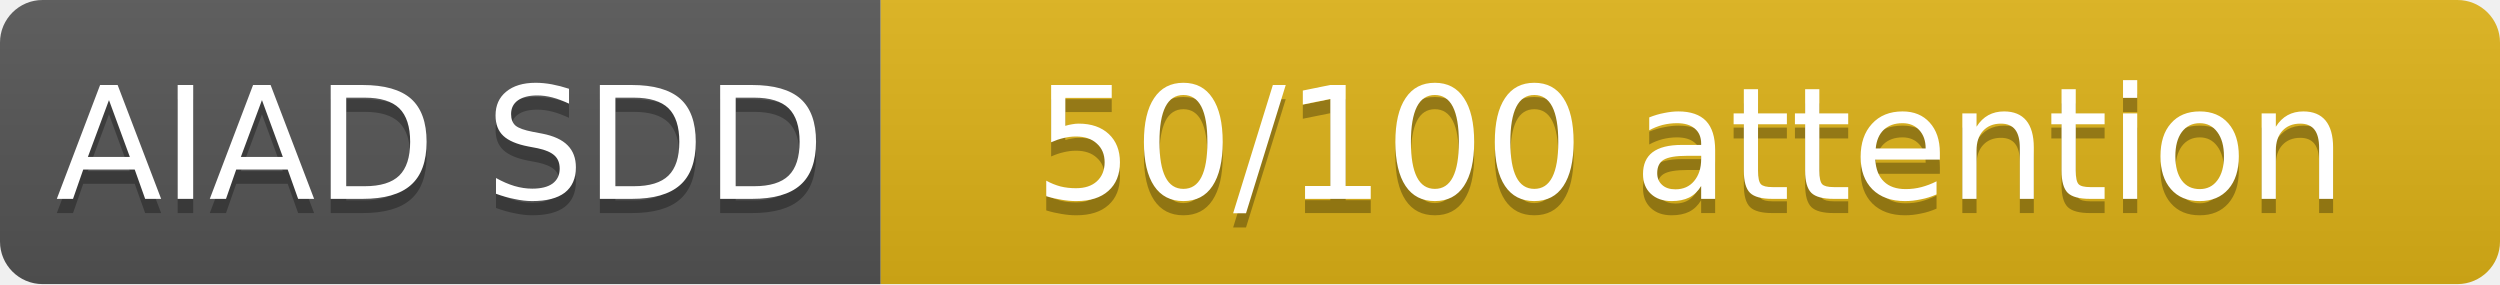
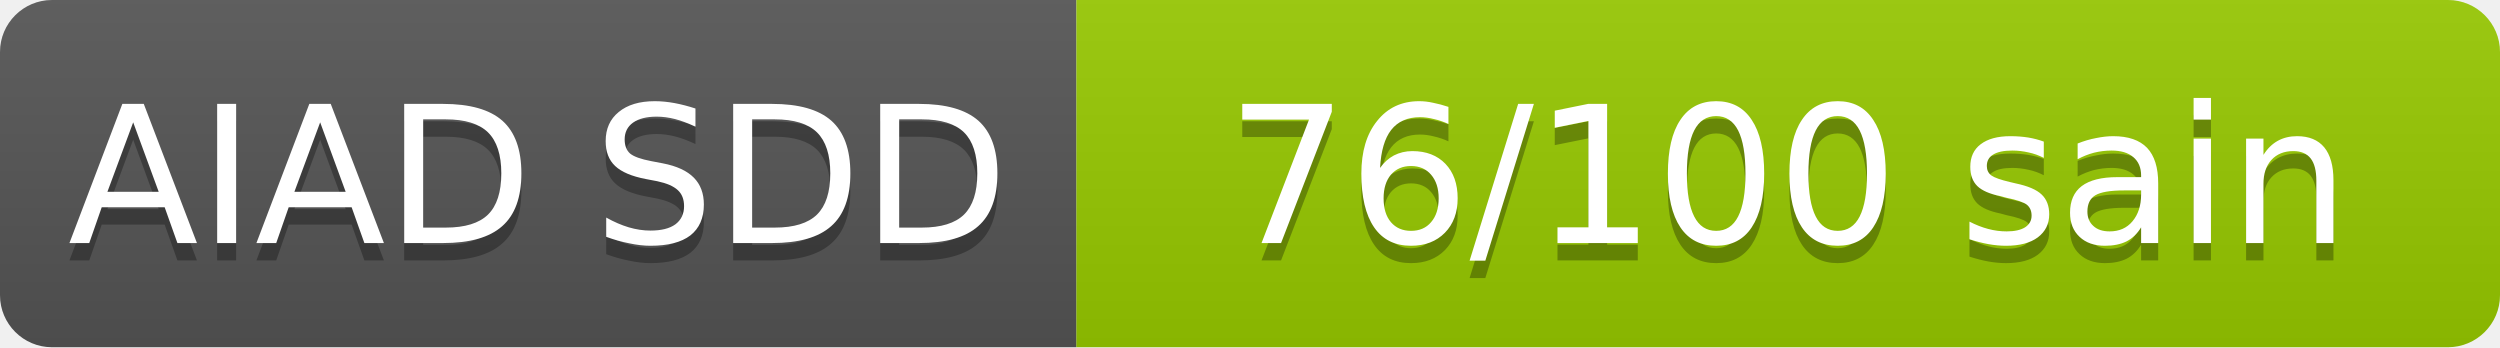
- <svg xmlns="http://www.w3.org/2000/svg" width="176" height="20" role="img" aria-label="AIAD SDD: 50/100 attention">
+ <svg xmlns="http://www.w3.org/2000/svg" width="144" height="20" role="img" aria-label="AIAD SDD: 76/100 sain">
  <linearGradient id="aiad-badge-g" x2="0" y2="100%">
    <stop offset="0" stop-color="#bbb" stop-opacity=".1" />
    <stop offset="1" stop-opacity=".1" />
  </linearGradient>
  <clipPath id="aiad-badge-c">
-     <rect width="176" height="20" rx="3" fill="#fff" />
+     <rect width="144" height="20" rx="3" fill="#fff" />
  </clipPath>
  <g clip-path="url(#aiad-badge-c)">
    <rect width="62" height="20" fill="#555" />
-     <rect x="62" width="114" height="20" fill="#dfb317" />
-     <rect width="176" height="20" fill="url(#aiad-badge-g)" />
+     <rect x="62" width="82" height="20" fill="#97ca00" />
+     <rect width="144" height="20" fill="url(#aiad-badge-g)" />
  </g>
  <g fill="#fff" text-anchor="middle" font-family="Verdana,Geneva,DejaVu Sans,sans-serif" font-size="11">
    <text x="31" y="15" fill="#010101" fill-opacity=".3">AIAD SDD</text>
    <text x="31" y="14">AIAD SDD</text>
-     <text x="119" y="15" fill="#010101" fill-opacity=".3">50/100 attention</text>
-     <text x="119" y="14">50/100 attention</text>
+     <text x="103" y="15" fill="#010101" fill-opacity=".3">76/100 sain</text>
+     <text x="103" y="14">76/100 sain</text>
  </g>
</svg>
